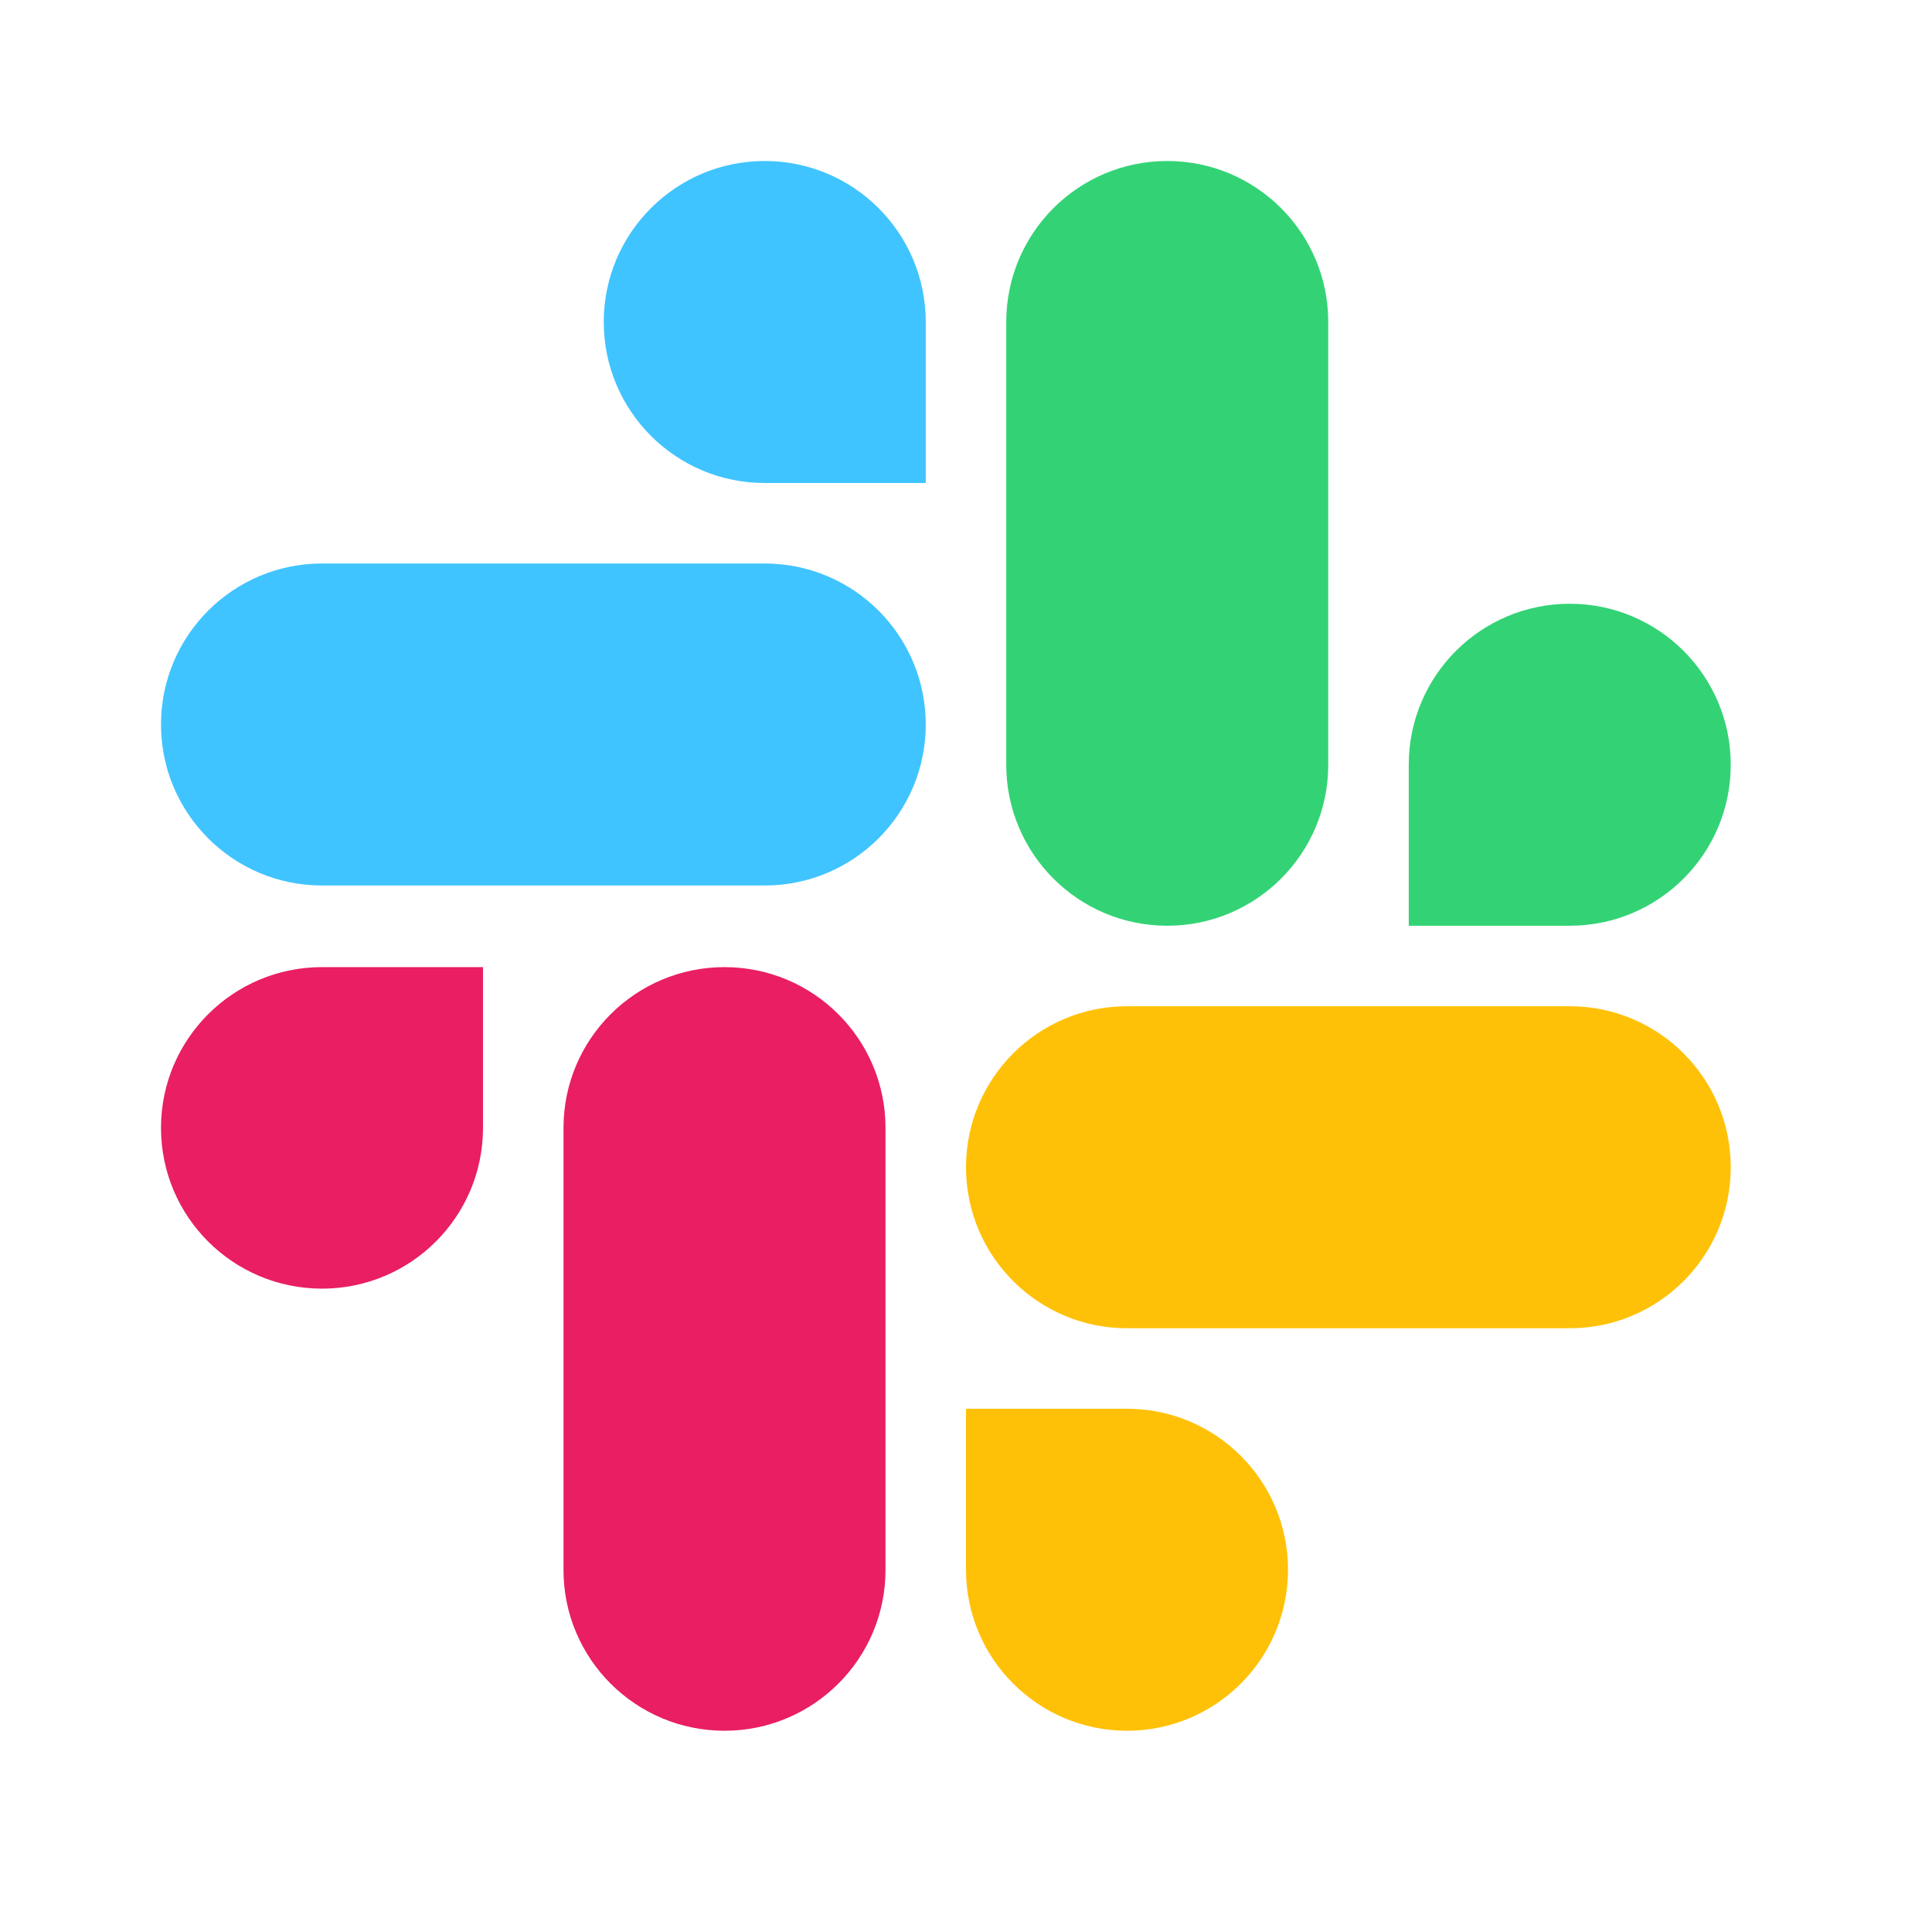
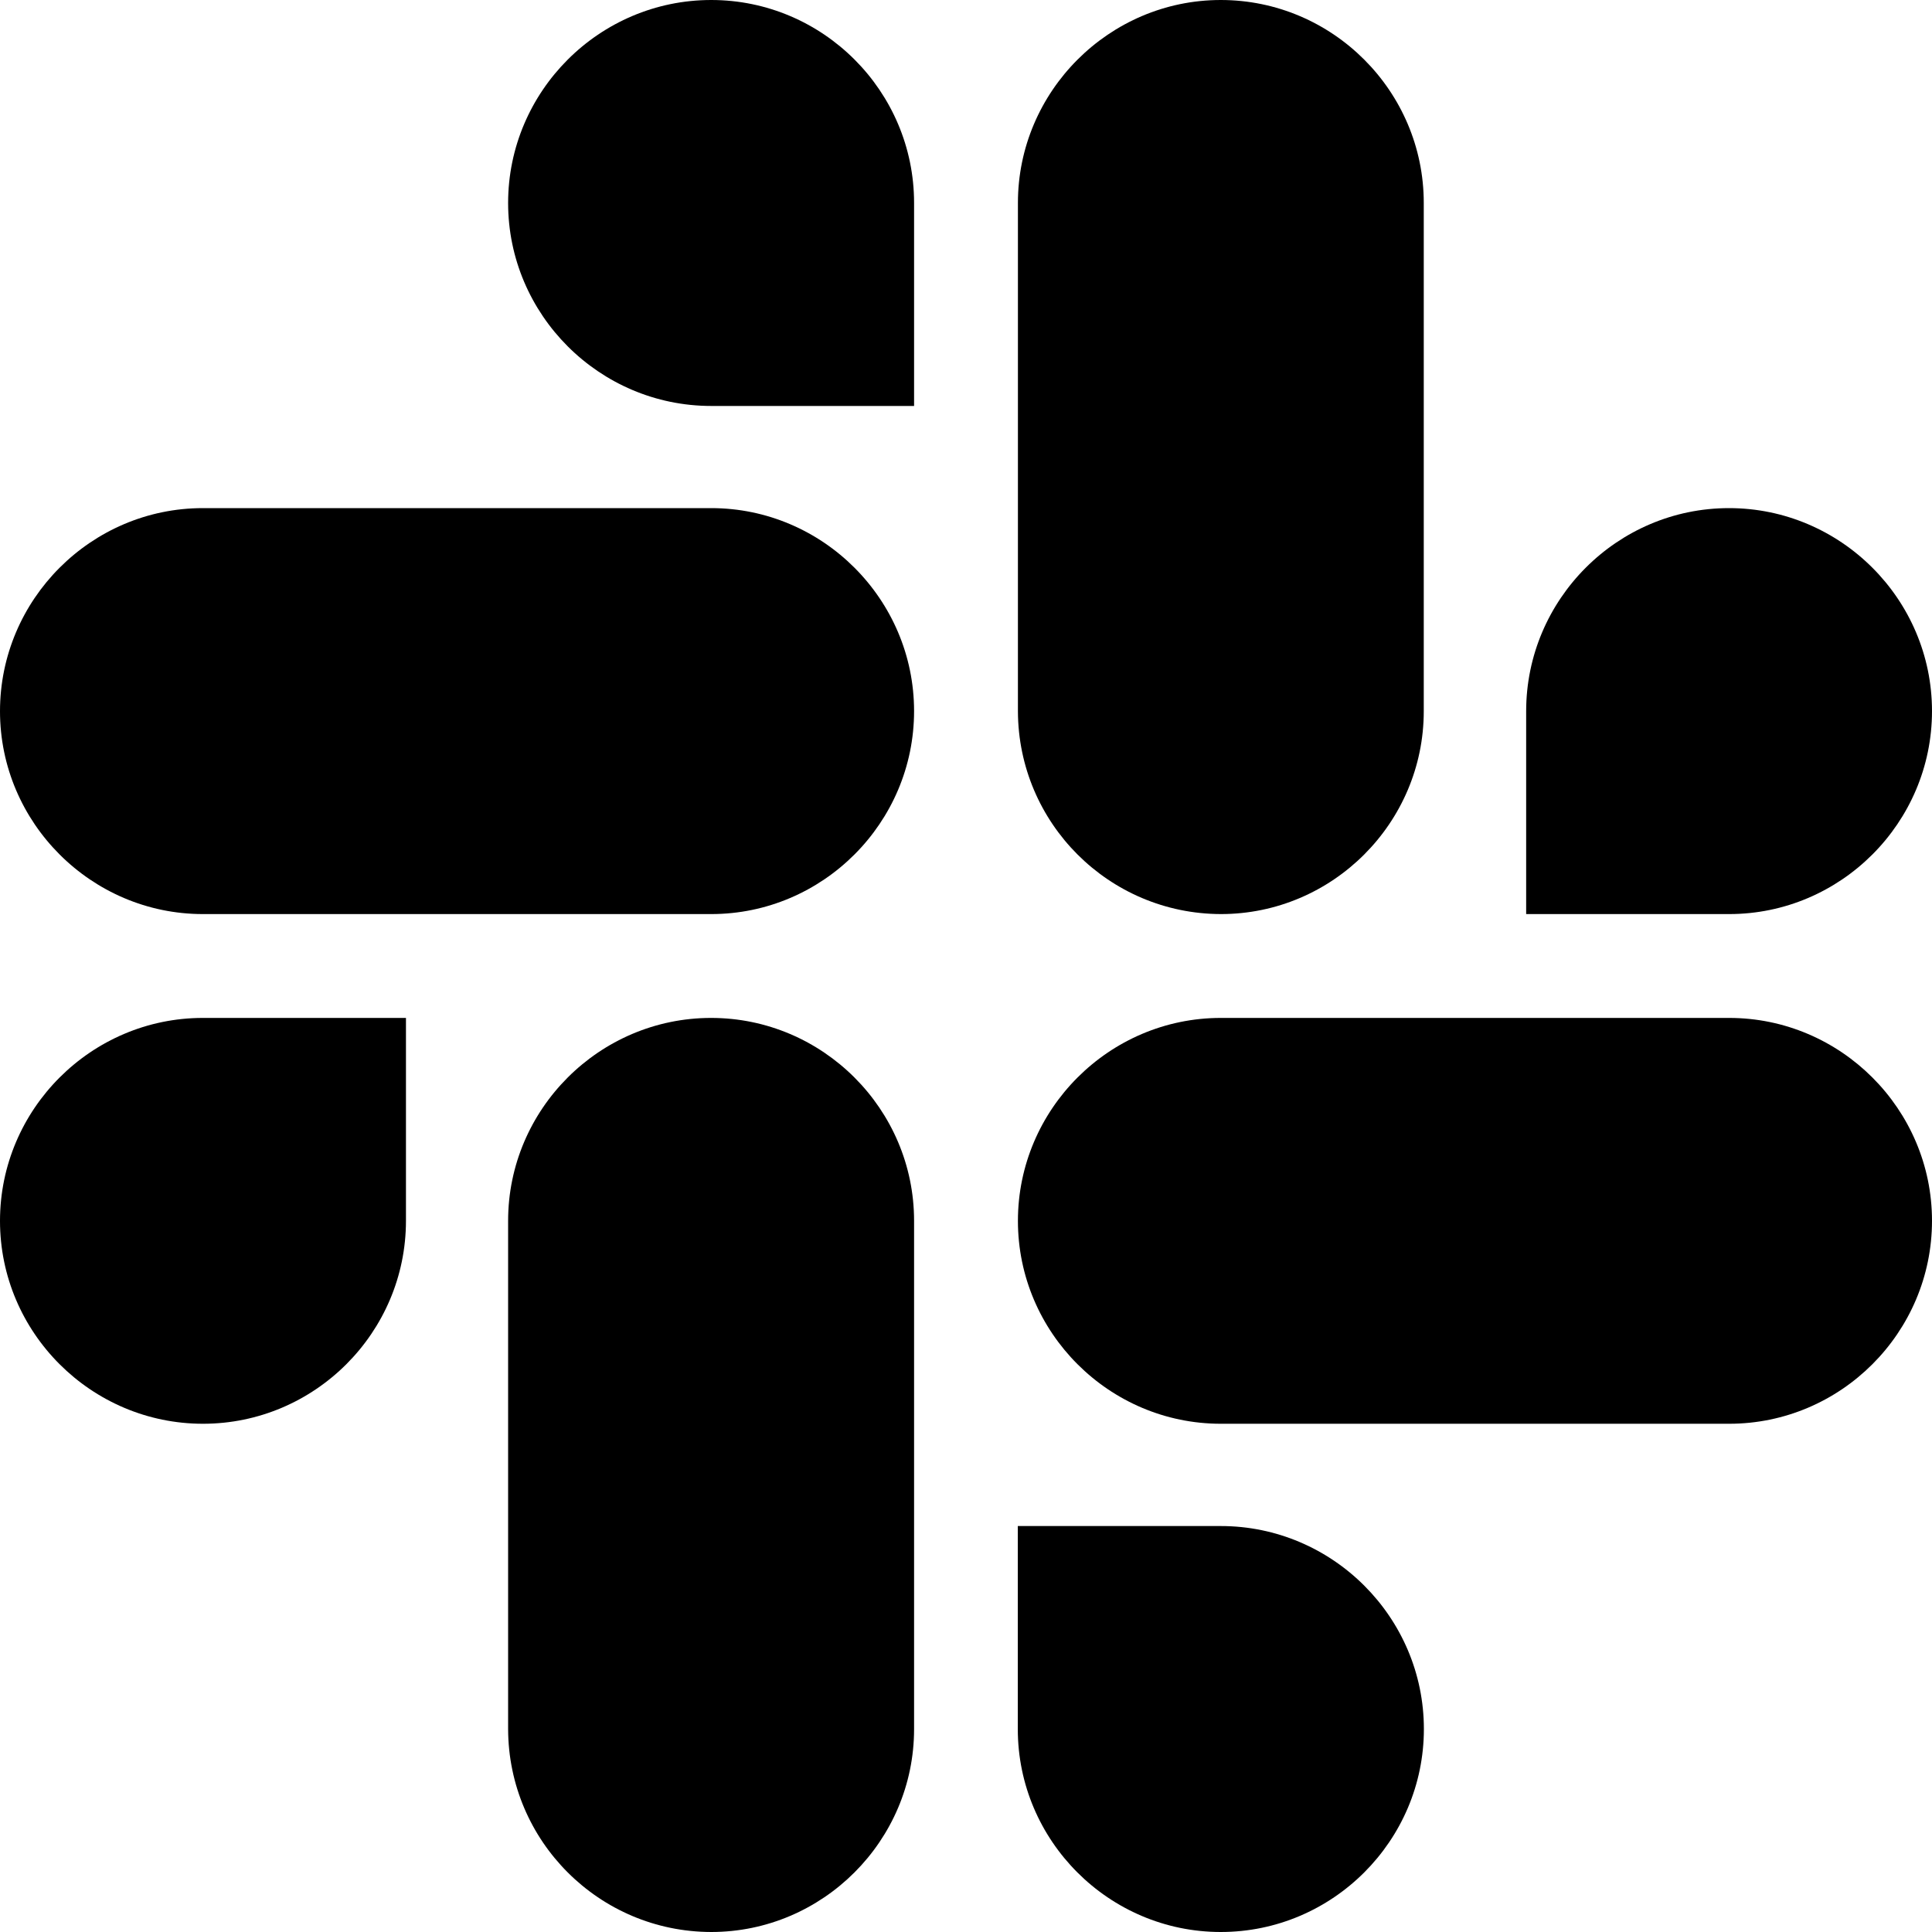
- <svg xmlns="http://www.w3.org/2000/svg" viewBox="0 0 48 48" width="48px" height="48px">
-   <path fill="#33d375" d="M33,8c0-2.209-1.791-4-4-4s-4,1.791-4,4c0,1.254,0,9.741,0,11c0,2.209,1.791,4,4,4s4-1.791,4-4 C33,17.741,33,9.254,33,8z" />
-   <path fill="#33d375" d="M43,19c0,2.209-1.791,4-4,4c-1.195,0-4,0-4,0s0-2.986,0-4c0-2.209,1.791-4,4-4S43,16.791,43,19z" />
-   <path fill="#40c4ff" d="M8,14c-2.209,0-4,1.791-4,4s1.791,4,4,4c1.254,0,9.741,0,11,0c2.209,0,4-1.791,4-4s-1.791-4-4-4 C17.741,14,9.254,14,8,14z" />
-   <path fill="#40c4ff" d="M19,4c2.209,0,4,1.791,4,4c0,1.195,0,4,0,4s-2.986,0-4,0c-2.209,0-4-1.791-4-4S16.791,4,19,4z" />
-   <path fill="#e91e63" d="M14,39.006C14,41.212,15.791,43,18,43s4-1.788,4-3.994c0-1.252,0-9.727,0-10.984 c0-2.206-1.791-3.994-4-3.994s-4,1.788-4,3.994C14,29.279,14,37.754,14,39.006z" />
-   <path fill="#e91e63" d="M4,28.022c0-2.206,1.791-3.994,4-3.994c1.195,0,4,0,4,0s0,2.981,0,3.994c0,2.206-1.791,3.994-4,3.994 S4,30.228,4,28.022z" />
-   <path fill="#ffc107" d="M39,33c2.209,0,4-1.791,4-4s-1.791-4-4-4c-1.254,0-9.741,0-11,0c-2.209,0-4,1.791-4,4s1.791,4,4,4 C29.258,33,37.746,33,39,33z" />
-   <path fill="#ffc107" d="M28,43c-2.209,0-4-1.791-4-4c0-1.195,0-4,0-4s2.986,0,4,0c2.209,0,4,1.791,4,4S30.209,43,28,43z" />
+ <svg xmlns="http://www.w3.org/2000/svg" width="16" height="16" fill="currentColor" class="bi bi-slack" viewBox="0 0 16 16">
+   <path d="M3.362 10.11c0 .926-.756 1.681-1.681 1.681S0 11.036 0 10.111C0 9.186.756 8.43 1.68 8.43h1.682v1.68zm.846 0c0-.924.756-1.68 1.681-1.68s1.681.756 1.681 1.68v4.21c0 .924-.756 1.68-1.68 1.68a1.685 1.685 0 0 1-1.682-1.68v-4.21zM5.89 3.362c-.926 0-1.682-.756-1.682-1.681S4.964 0 5.89 0s1.68.756 1.68 1.68v1.682H5.89zm0 .846c.924 0 1.68.756 1.68 1.681S6.814 7.57 5.89 7.57H1.68C.757 7.57 0 6.814 0 5.89c0-.926.756-1.682 1.68-1.682h4.21zm6.749 1.682c0-.926.755-1.682 1.68-1.682.925 0 1.681.756 1.681 1.681s-.756 1.681-1.68 1.681h-1.681V5.89zm-.848 0c0 .924-.755 1.68-1.68 1.68A1.685 1.685 0 0 1 8.43 5.89V1.68C8.43.757 9.186 0 10.11 0c.926 0 1.681.756 1.681 1.68v4.21zm-1.681 6.748c.926 0 1.682.756 1.682 1.681S11.036 16 10.11 16s-1.681-.756-1.681-1.68v-1.682h1.68zm0-.847c-.924 0-1.68-.755-1.68-1.68 0-.925.756-1.681 1.68-1.681h4.21c.924 0 1.68.756 1.68 1.68 0 .926-.756 1.681-1.68 1.681h-4.21z" />
</svg>
